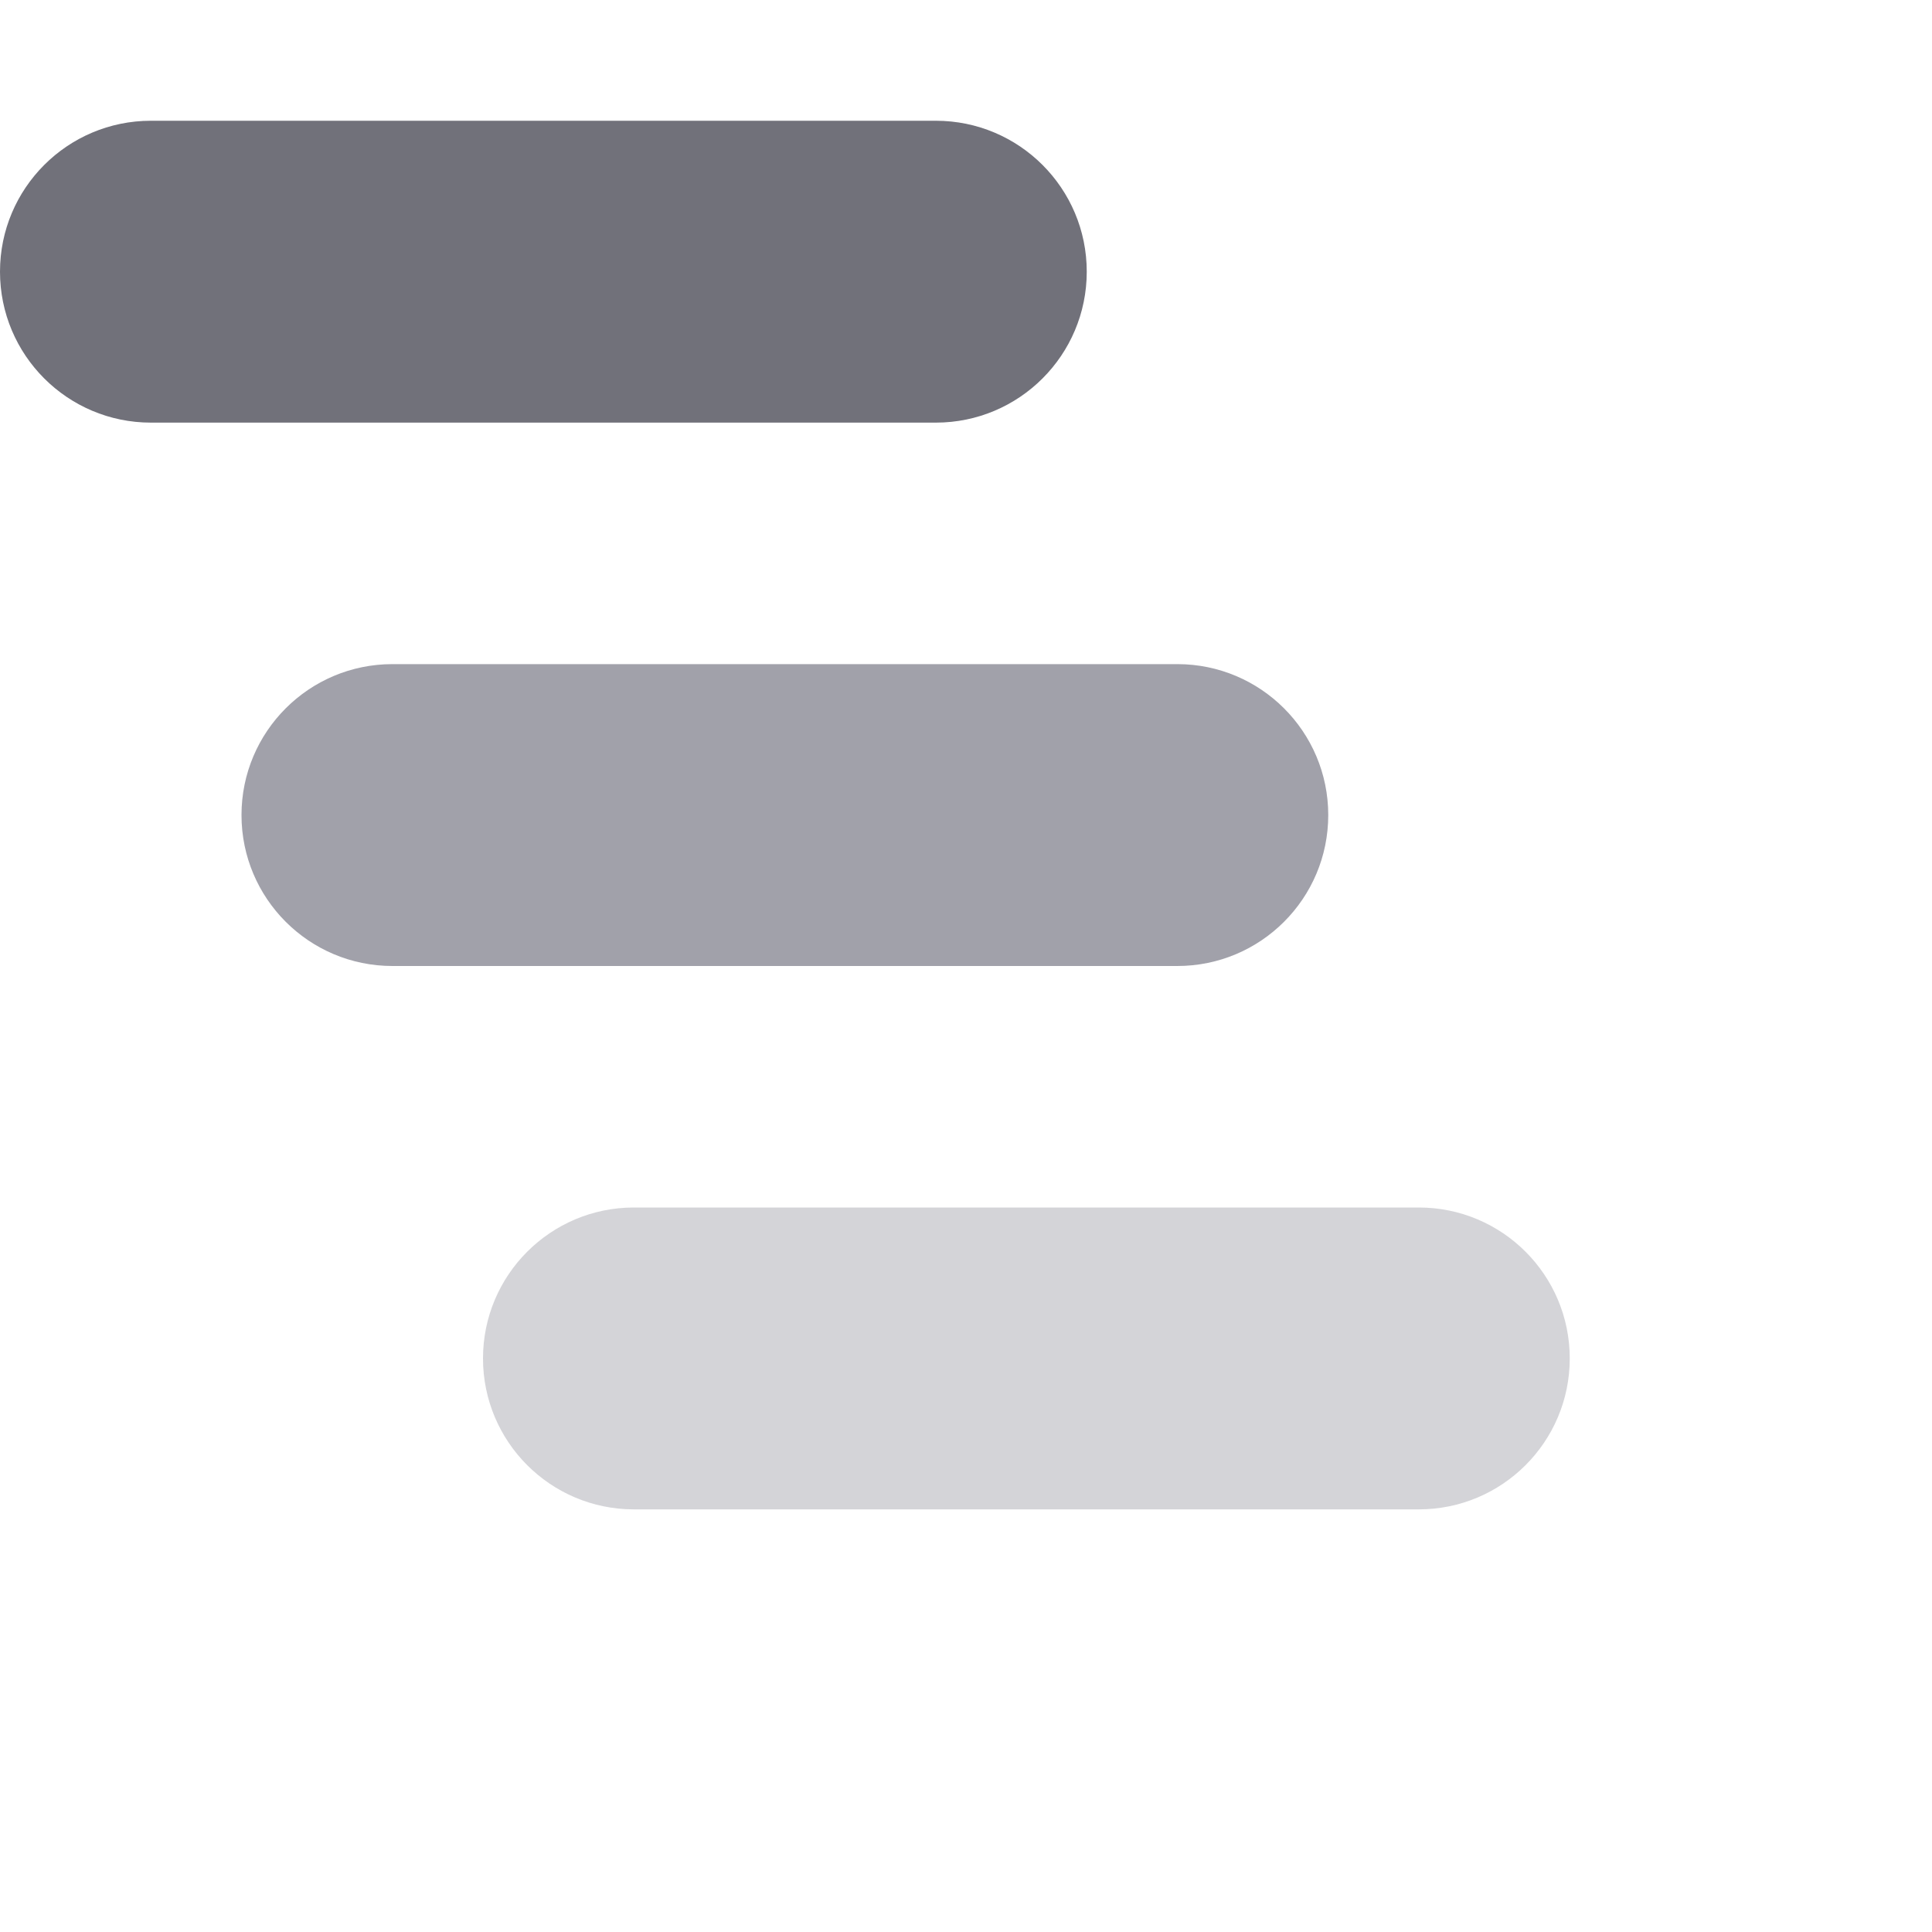
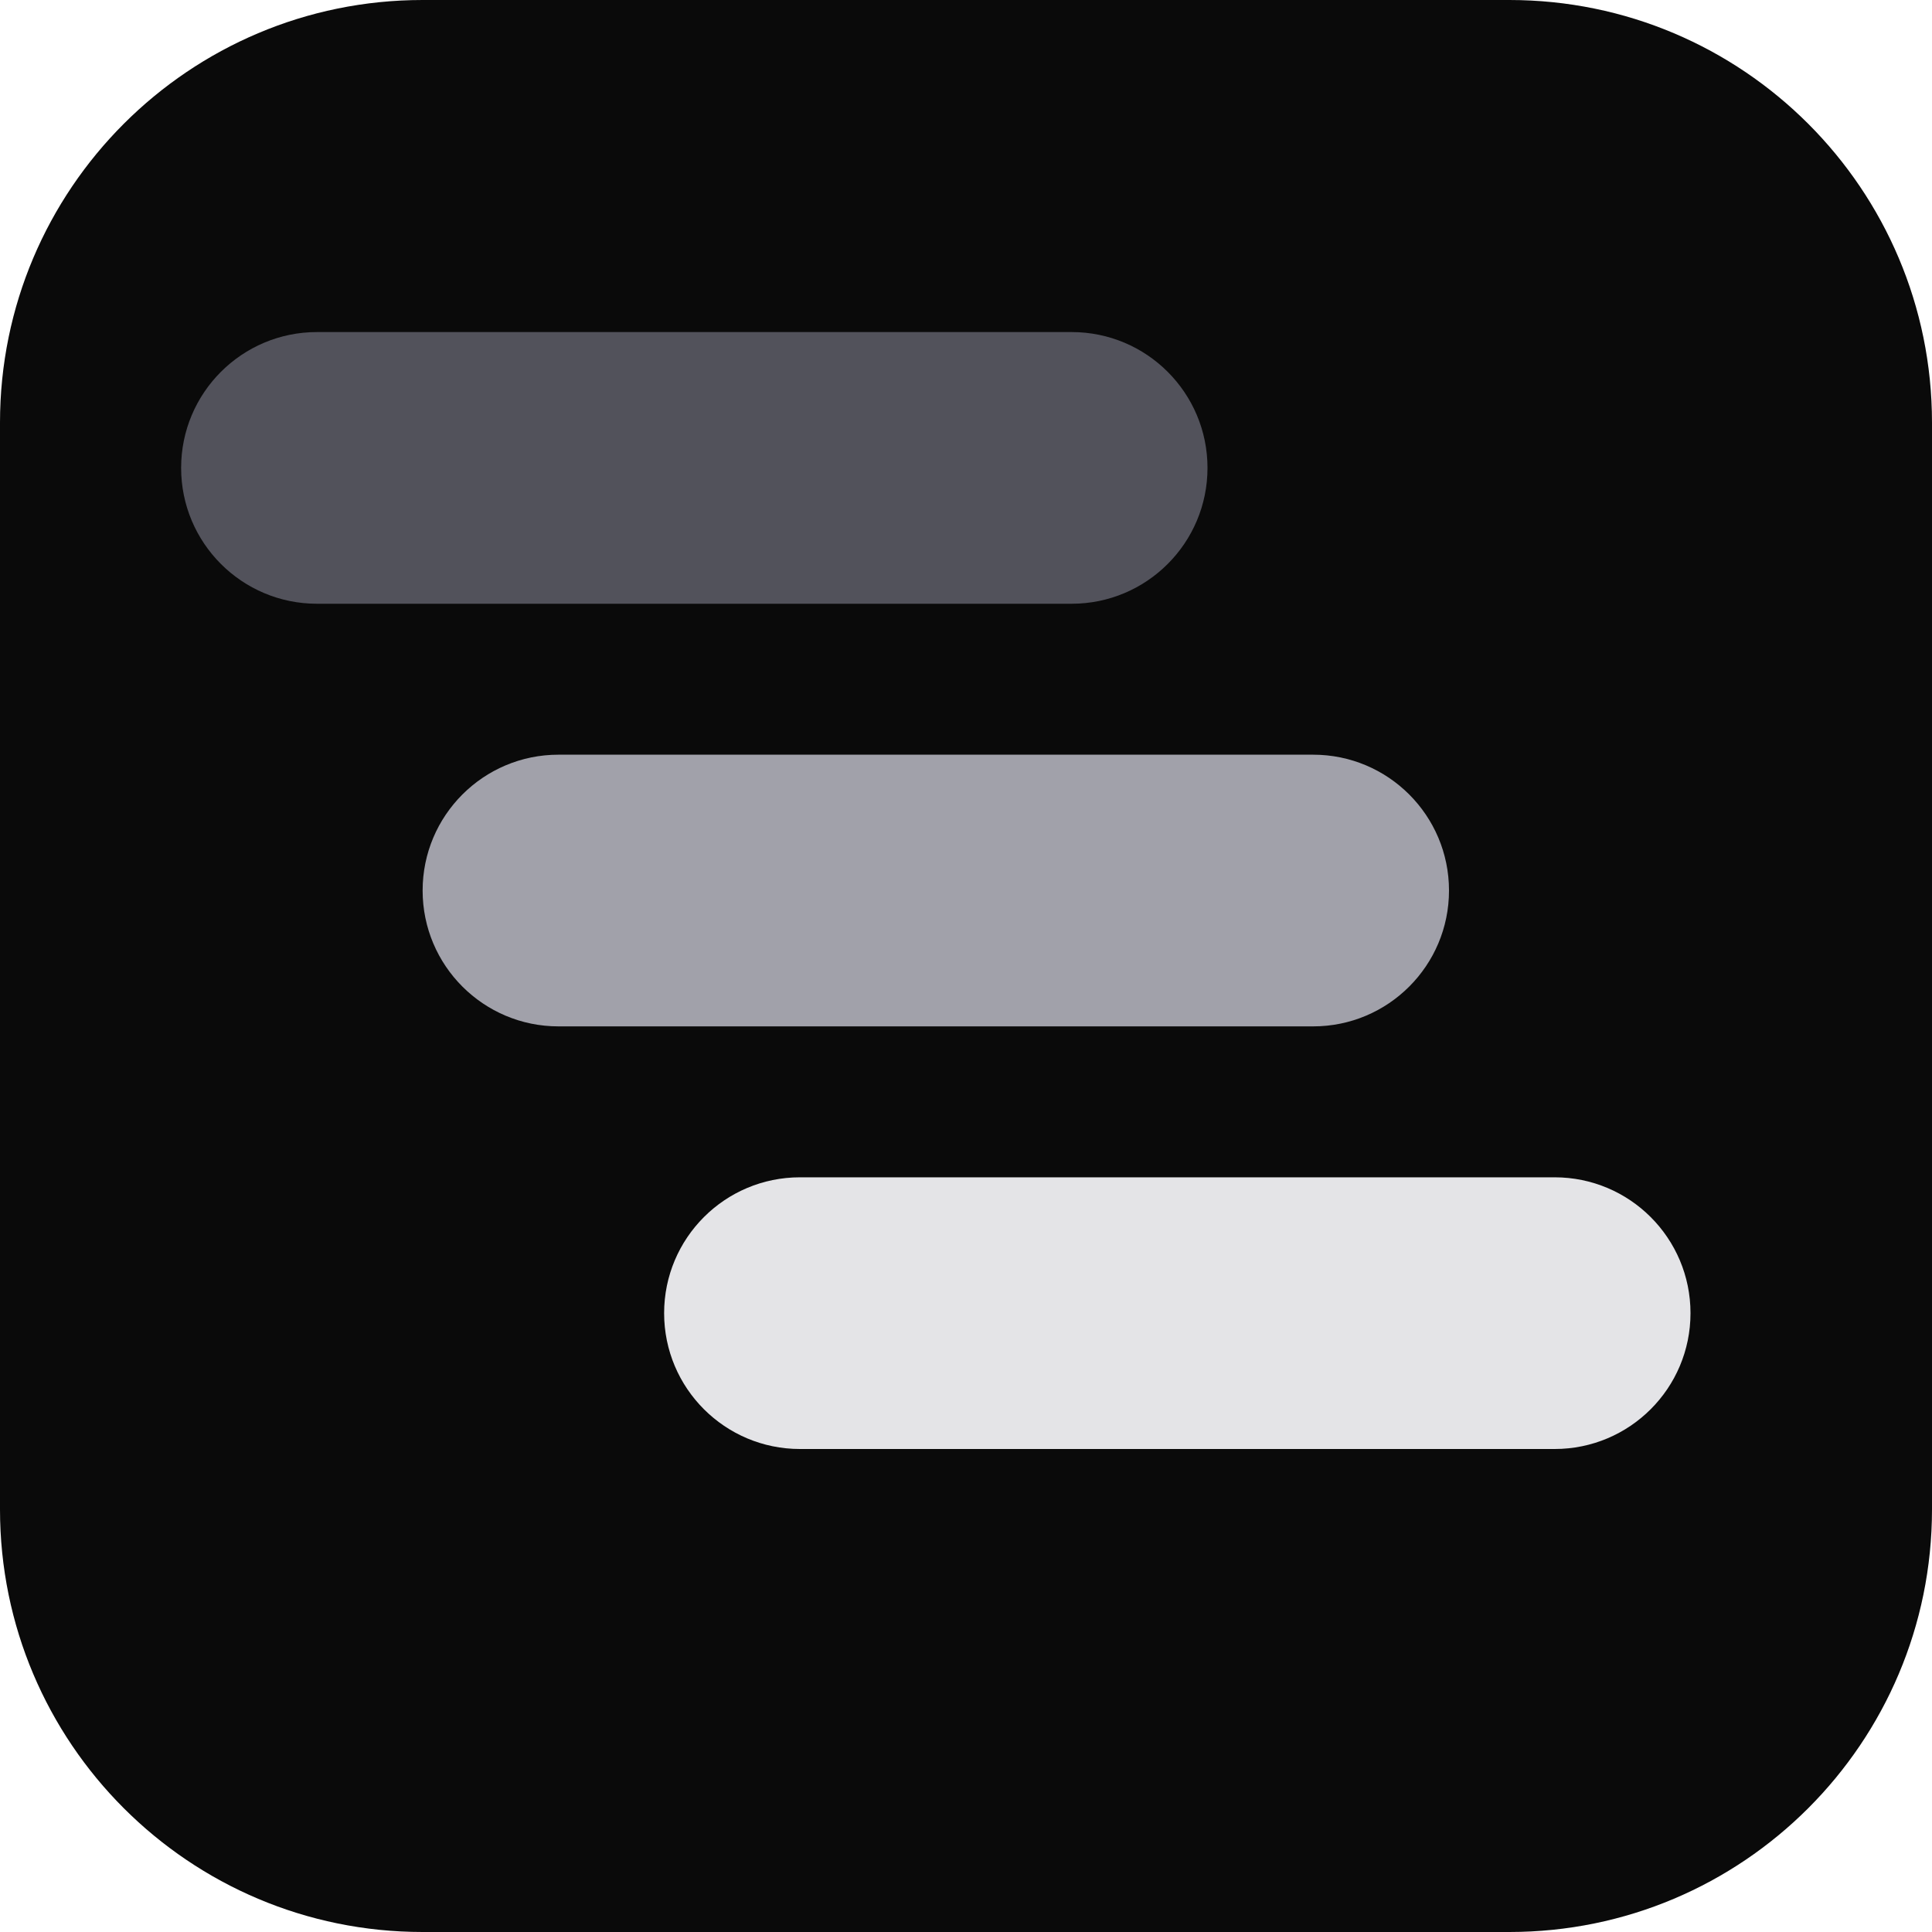
<svg xmlns="http://www.w3.org/2000/svg" viewBox="0 0 32 32" fill="none">
-   <rect x="0" y="2" width="18" height="5" rx="2.5" fill="#71717a" />
-   <rect x="4" y="11" width="18" height="5" rx="2.5" fill="#a1a1aa" />
-   <rect x="8" y="20" width="18" height="5" rx="2.5" fill="#d4d4d8" />
+   <rect width="32" height="32" rx="7" fill="#0a0a0a" />
+   <rect x="3" y="5.5" width="17" height="4.5" rx="2.25" fill="#52525b" />
+   <rect x="7" y="12.5" width="17" height="4.5" rx="2.25" fill="#a1a1aa" />
+   <rect x="11" y="19.5" width="17" height="4.5" rx="2.25" fill="#e4e4e7" />
</svg>
